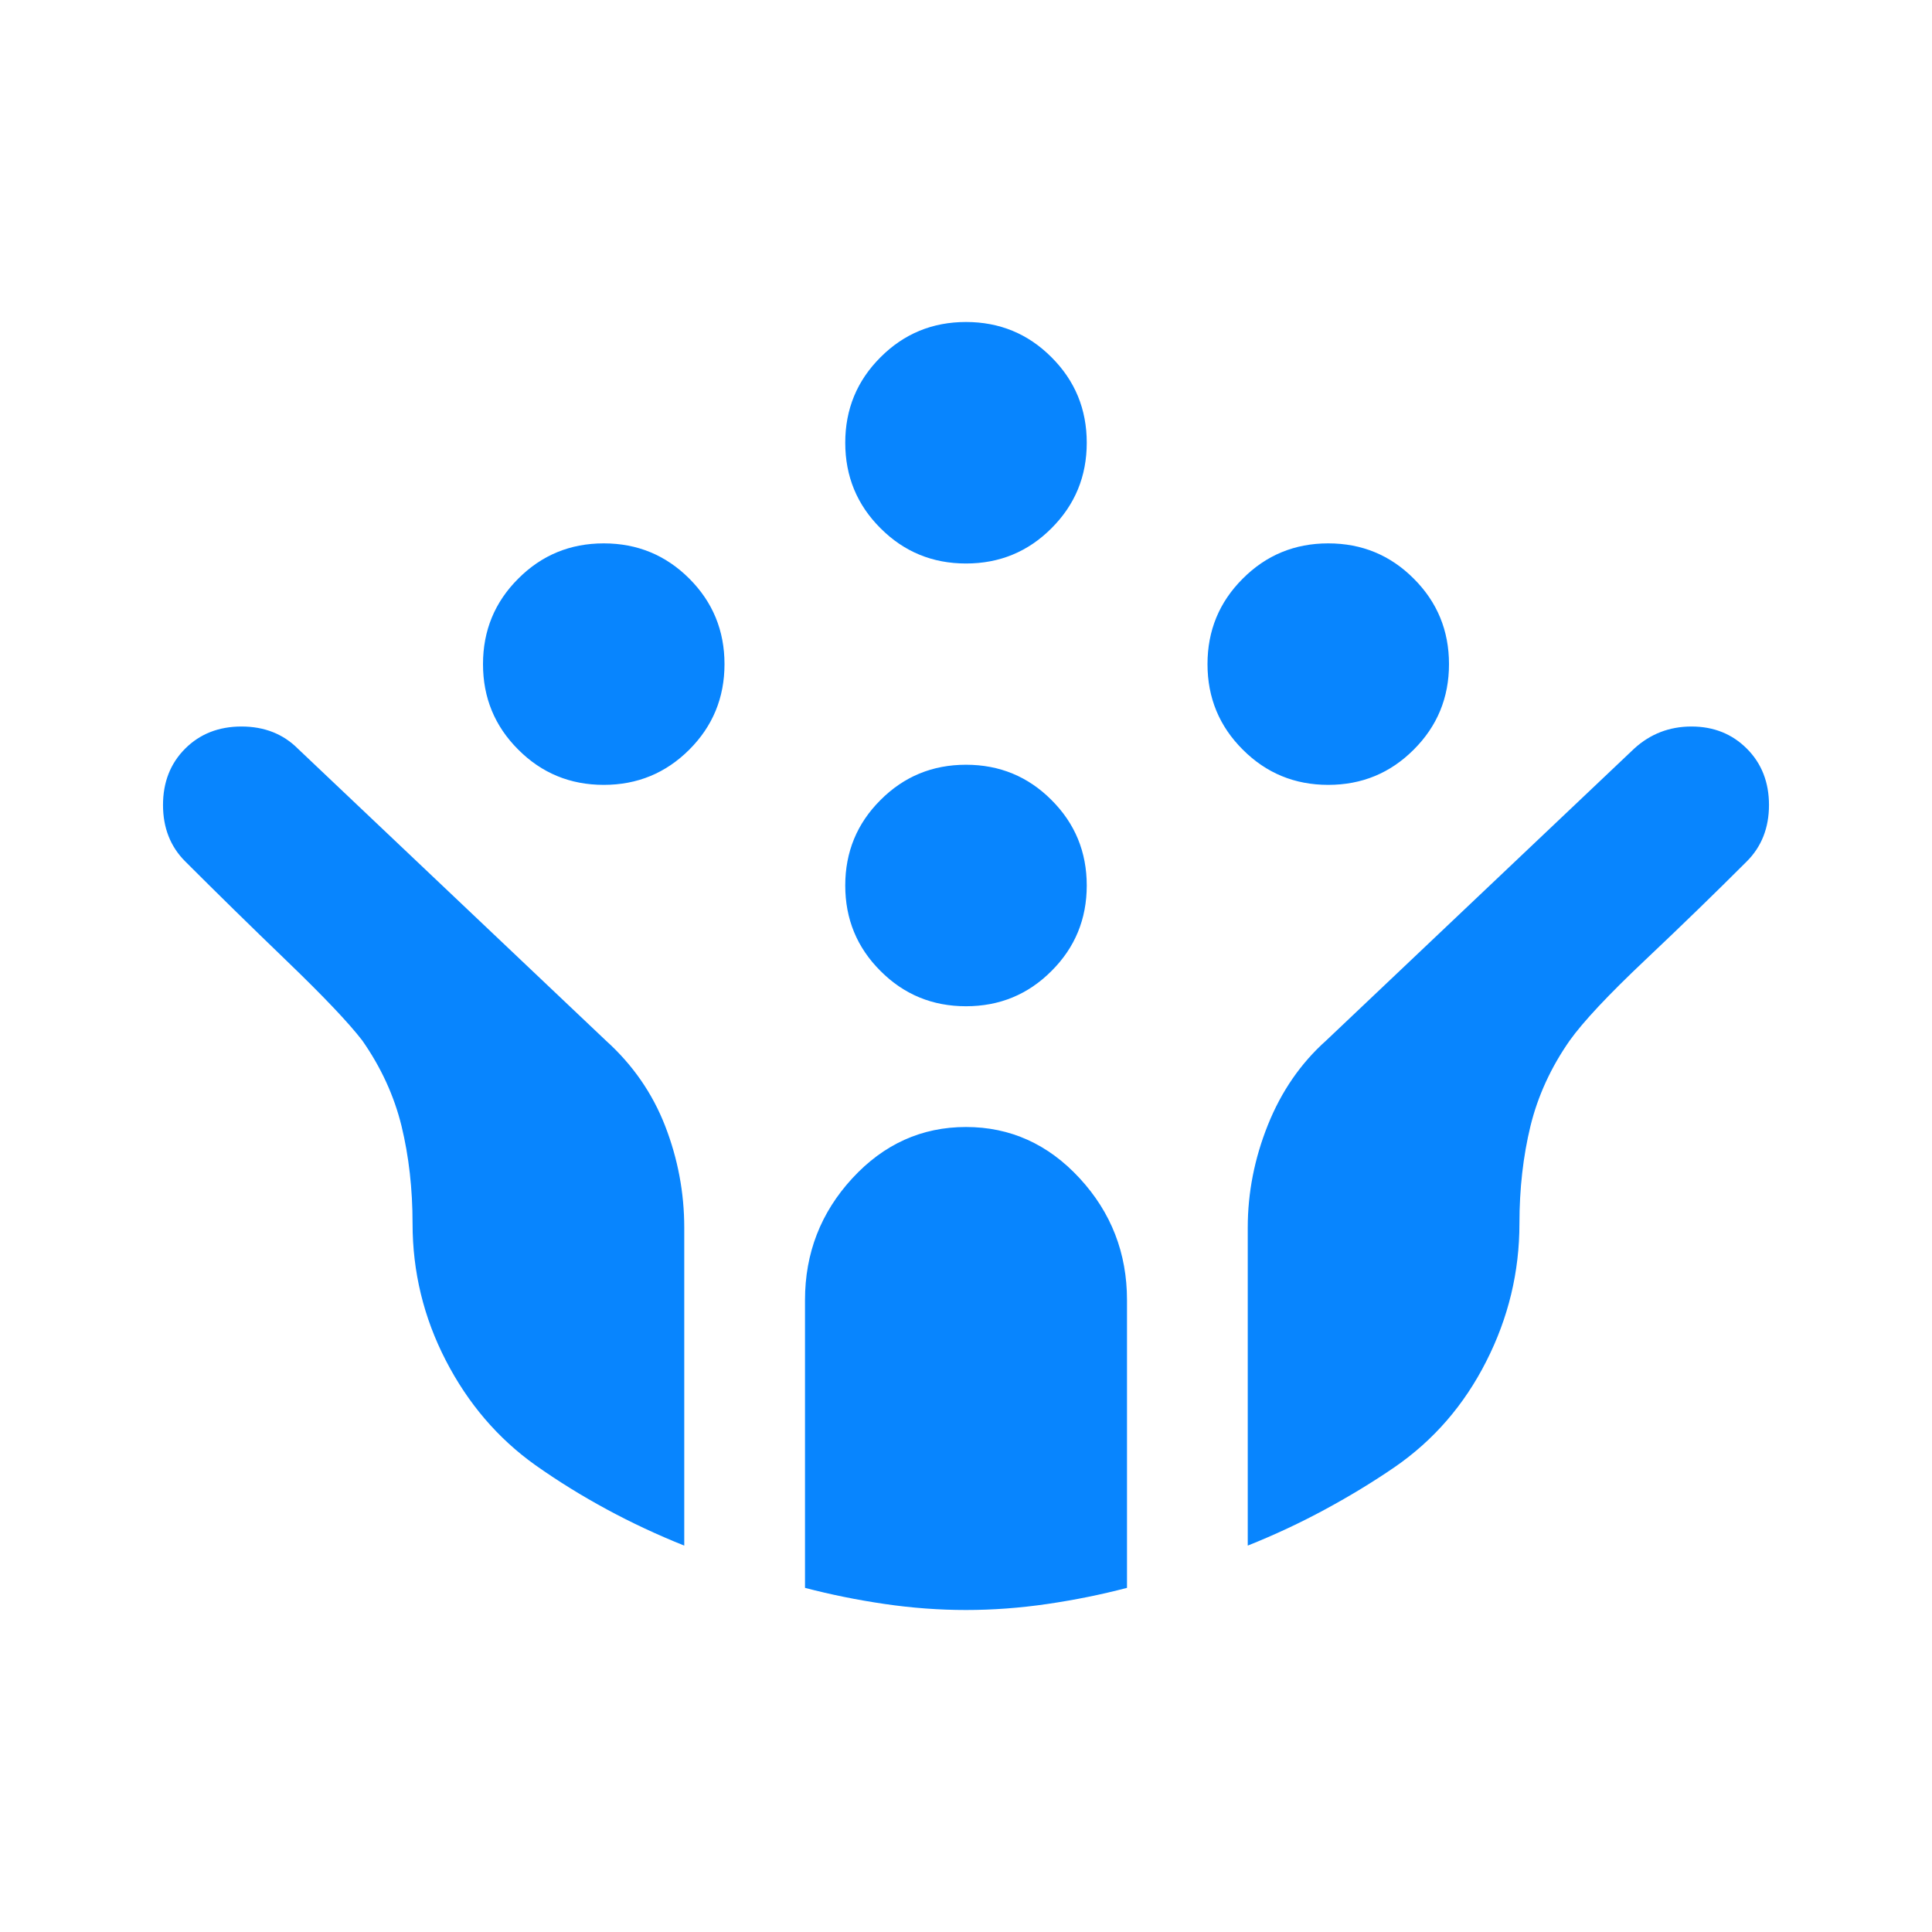
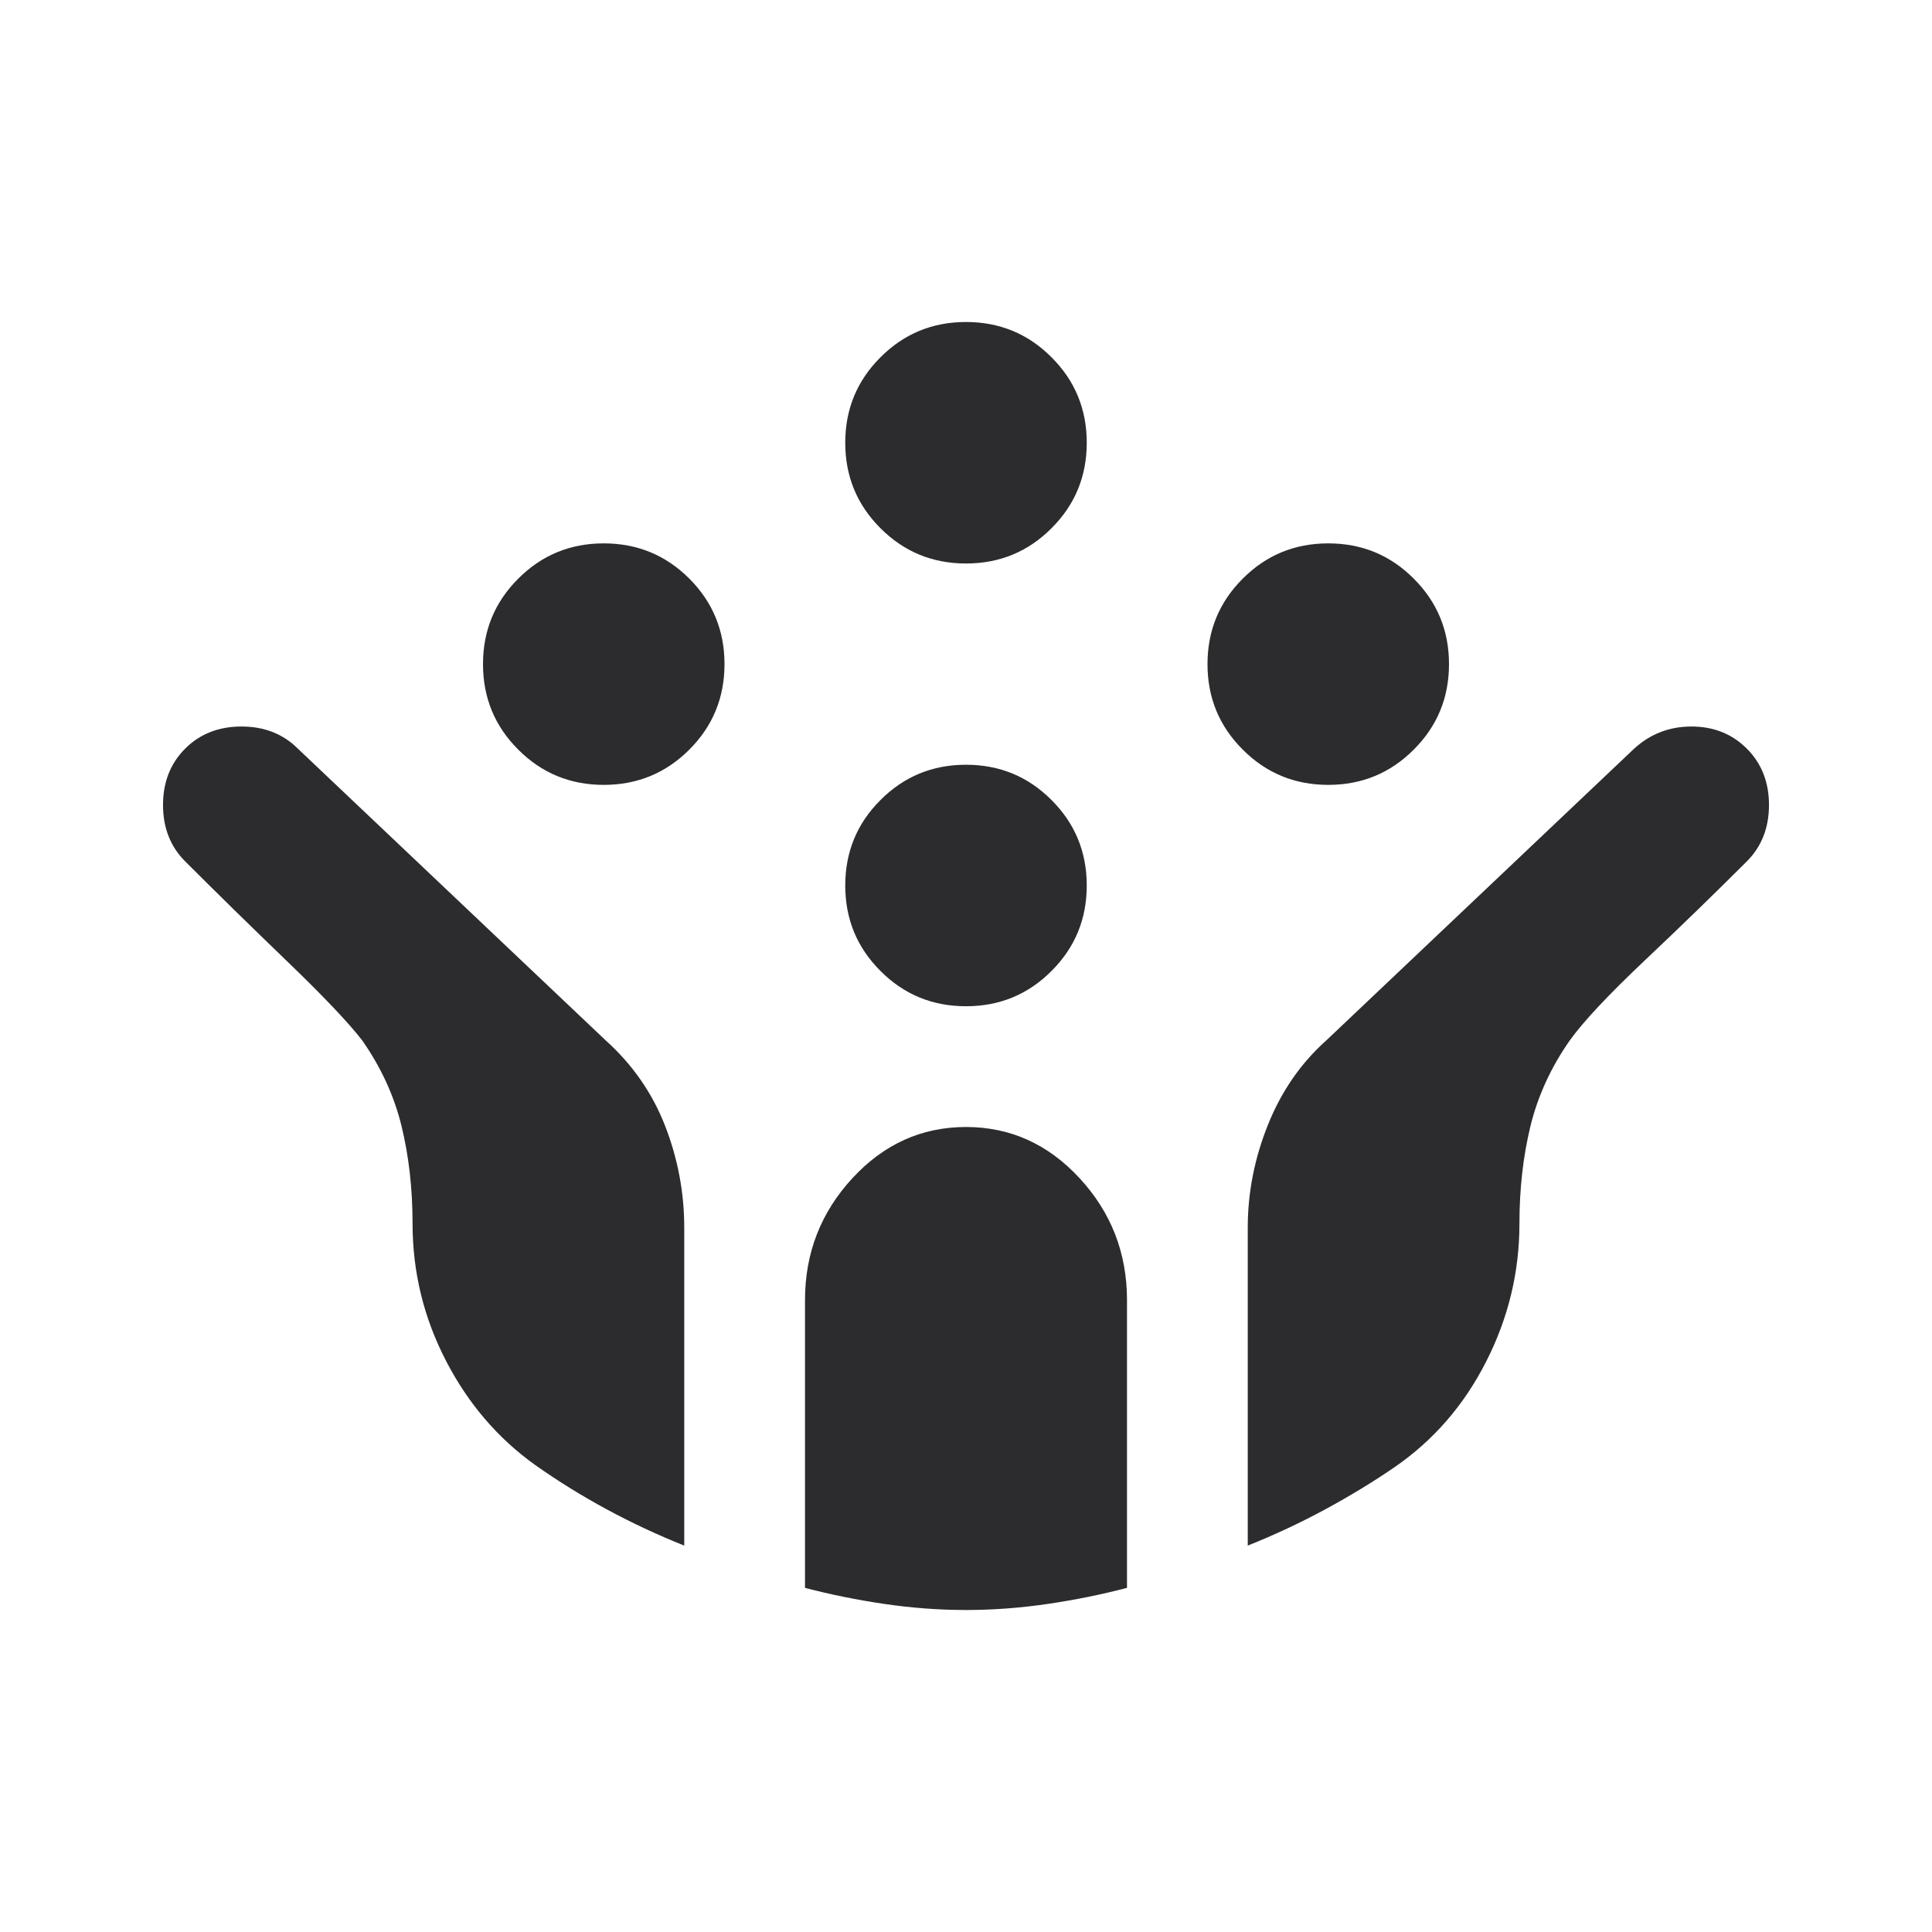
<svg xmlns="http://www.w3.org/2000/svg" width="24" height="24" viewBox="0 0 24 24" fill="none">
  <mask id="mask0_25_521" style="mask-type:alpha" maskUnits="userSpaceOnUse" x="0" y="0" width="24" height="24">
    <rect width="24" height="24" fill="#D9D9D9" />
  </mask>
  <g mask="url(#mask0_25_521)">
-     <path d="M15.438 9.312C15.146 9.021 15 8.667 15 8.25C15 7.833 15.146 7.479 15.438 7.188C15.729 6.896 16.083 6.75 16.5 6.75C16.917 6.75 17.271 6.896 17.562 7.188C17.854 7.479 18 7.833 18 8.25C18 8.667 17.854 9.021 17.562 9.312C17.271 9.604 16.917 9.75 16.5 9.75C16.083 9.75 15.729 9.604 15.438 9.312ZM6.438 9.312C6.146 9.021 6 8.667 6 8.25C6 7.833 6.146 7.479 6.438 7.188C6.729 6.896 7.083 6.75 7.5 6.75C7.917 6.75 8.271 6.896 8.563 7.188C8.854 7.479 9 7.833 9 8.25C9 8.667 8.854 9.021 8.563 9.312C8.271 9.604 7.917 9.75 7.5 9.75C7.083 9.75 6.729 9.604 6.438 9.312ZM10.938 12.062C10.646 11.771 10.5 11.417 10.5 11C10.5 10.583 10.646 10.229 10.938 9.938C11.229 9.646 11.583 9.5 12 9.5C12.417 9.5 12.771 9.646 13.062 9.938C13.354 10.229 13.5 10.583 13.5 11C13.5 11.417 13.354 11.771 13.062 12.062C12.771 12.354 12.417 12.5 12 12.5C11.583 12.5 11.229 12.354 10.938 12.062ZM10.938 6.562C10.646 6.271 10.5 5.917 10.5 5.5C10.5 5.083 10.646 4.729 10.938 4.438C11.229 4.146 11.583 4 12 4C12.417 4 12.771 4.146 13.062 4.438C13.354 4.729 13.5 5.083 13.5 5.5C13.5 5.917 13.354 6.271 13.062 6.562C12.771 6.854 12.417 7 12 7C11.583 7 11.229 6.854 10.938 6.562ZM10.988 19.925C10.646 19.875 10.317 19.808 10 19.725V16.15C10 15.567 10.196 15.062 10.588 14.637C10.979 14.213 11.45 14 12 14C12.55 14 13.021 14.213 13.412 14.637C13.804 15.062 14 15.567 14 16.15V19.725C13.683 19.808 13.354 19.875 13.012 19.925C12.671 19.975 12.333 20 12 20C11.667 20 11.329 19.975 10.988 19.925ZM8.5 19.2C8.167 19.067 7.846 18.917 7.538 18.75C7.229 18.583 6.933 18.4 6.65 18.2C6.183 17.867 5.813 17.433 5.538 16.9C5.263 16.367 5.125 15.8 5.125 15.2C5.125 14.767 5.079 14.363 4.988 13.988C4.896 13.613 4.733 13.258 4.5 12.925C4.333 12.708 4.021 12.379 3.563 11.938C3.104 11.496 2.683 11.083 2.3 10.7C2.117 10.517 2.025 10.283 2.025 10C2.025 9.717 2.117 9.483 2.3 9.3C2.483 9.117 2.717 9.025 3 9.025C3.283 9.025 3.517 9.117 3.7 9.3L7.525 12.925C7.858 13.225 8.104 13.579 8.263 13.988C8.421 14.396 8.5 14.817 8.5 15.25V19.2ZM15.5 19.2V15.25C15.5 14.817 15.583 14.392 15.75 13.975C15.917 13.558 16.158 13.208 16.475 12.925L20.3 9.3C20.5 9.117 20.738 9.025 21.012 9.025C21.288 9.025 21.517 9.117 21.7 9.3C21.883 9.483 21.975 9.717 21.975 10C21.975 10.283 21.883 10.517 21.7 10.7C21.317 11.083 20.896 11.492 20.438 11.925C19.979 12.358 19.667 12.692 19.5 12.925C19.267 13.258 19.104 13.613 19.012 13.988C18.921 14.363 18.875 14.767 18.875 15.2C18.875 15.8 18.738 16.371 18.462 16.913C18.188 17.454 17.808 17.892 17.325 18.225C17.058 18.408 16.771 18.583 16.462 18.75C16.154 18.917 15.833 19.067 15.5 19.2Z" fill="#0885FE" />
+     <path d="M15.438 9.312C15.146 9.021 15 8.667 15 8.25C15 7.833 15.146 7.479 15.438 7.188C15.729 6.896 16.083 6.75 16.5 6.75C16.917 6.75 17.271 6.896 17.562 7.188C17.854 7.479 18 7.833 18 8.25C18 8.667 17.854 9.021 17.562 9.312C17.271 9.604 16.917 9.75 16.5 9.75C16.083 9.75 15.729 9.604 15.438 9.312ZM6.438 9.312C6.146 9.021 6 8.667 6 8.25C6 7.833 6.146 7.479 6.438 7.188C6.729 6.896 7.083 6.75 7.5 6.75C7.917 6.75 8.271 6.896 8.563 7.188C8.854 7.479 9 7.833 9 8.25C9 8.667 8.854 9.021 8.563 9.312C8.271 9.604 7.917 9.75 7.5 9.75C7.083 9.75 6.729 9.604 6.438 9.312ZM10.938 12.062C10.646 11.771 10.5 11.417 10.5 11C10.5 10.583 10.646 10.229 10.938 9.938C11.229 9.646 11.583 9.5 12 9.5C12.417 9.5 12.771 9.646 13.062 9.938C13.354 10.229 13.5 10.583 13.5 11C13.5 11.417 13.354 11.771 13.062 12.062C12.771 12.354 12.417 12.5 12 12.5C11.583 12.5 11.229 12.354 10.938 12.062ZM10.938 6.562C10.646 6.271 10.5 5.917 10.5 5.5C10.5 5.083 10.646 4.729 10.938 4.438C11.229 4.146 11.583 4 12 4C12.417 4 12.771 4.146 13.062 4.438C13.354 4.729 13.5 5.083 13.5 5.5C13.5 5.917 13.354 6.271 13.062 6.562C12.771 6.854 12.417 7 12 7C11.583 7 11.229 6.854 10.938 6.562ZM10.988 19.925C10.646 19.875 10.317 19.808 10 19.725V16.15C10 15.567 10.196 15.062 10.588 14.637C10.979 14.213 11.45 14 12 14C12.55 14 13.021 14.213 13.412 14.637C13.804 15.062 14 15.567 14 16.15V19.725C13.683 19.808 13.354 19.875 13.012 19.925C12.671 19.975 12.333 20 12 20C11.667 20 11.329 19.975 10.988 19.925ZM8.5 19.2C8.167 19.067 7.846 18.917 7.538 18.75C7.229 18.583 6.933 18.4 6.65 18.2C6.183 17.867 5.813 17.433 5.538 16.9C5.263 16.367 5.125 15.8 5.125 15.2C5.125 14.767 5.079 14.363 4.988 13.988C4.896 13.613 4.733 13.258 4.5 12.925C4.333 12.708 4.021 12.379 3.563 11.938C3.104 11.496 2.683 11.083 2.3 10.7C2.117 10.517 2.025 10.283 2.025 10C2.025 9.717 2.117 9.483 2.3 9.3C2.483 9.117 2.717 9.025 3 9.025C3.283 9.025 3.517 9.117 3.7 9.3L7.525 12.925C7.858 13.225 8.104 13.579 8.263 13.988C8.421 14.396 8.5 14.817 8.5 15.25V19.2ZM15.5 19.2V15.25C15.5 14.817 15.583 14.392 15.75 13.975C15.917 13.558 16.158 13.208 16.475 12.925L20.3 9.3C20.5 9.117 20.738 9.025 21.012 9.025C21.288 9.025 21.517 9.117 21.7 9.3C21.883 9.483 21.975 9.717 21.975 10C21.975 10.283 21.883 10.517 21.7 10.7C21.317 11.083 20.896 11.492 20.438 11.925C19.979 12.358 19.667 12.692 19.5 12.925C19.267 13.258 19.104 13.613 19.012 13.988C18.921 14.363 18.875 14.767 18.875 15.2C18.875 15.8 18.738 16.371 18.462 16.913C18.188 17.454 17.808 17.892 17.325 18.225C17.058 18.408 16.771 18.583 16.462 18.75C16.154 18.917 15.833 19.067 15.5 19.2Z" fill="#2C2C2E" />
  </g>
</svg>
